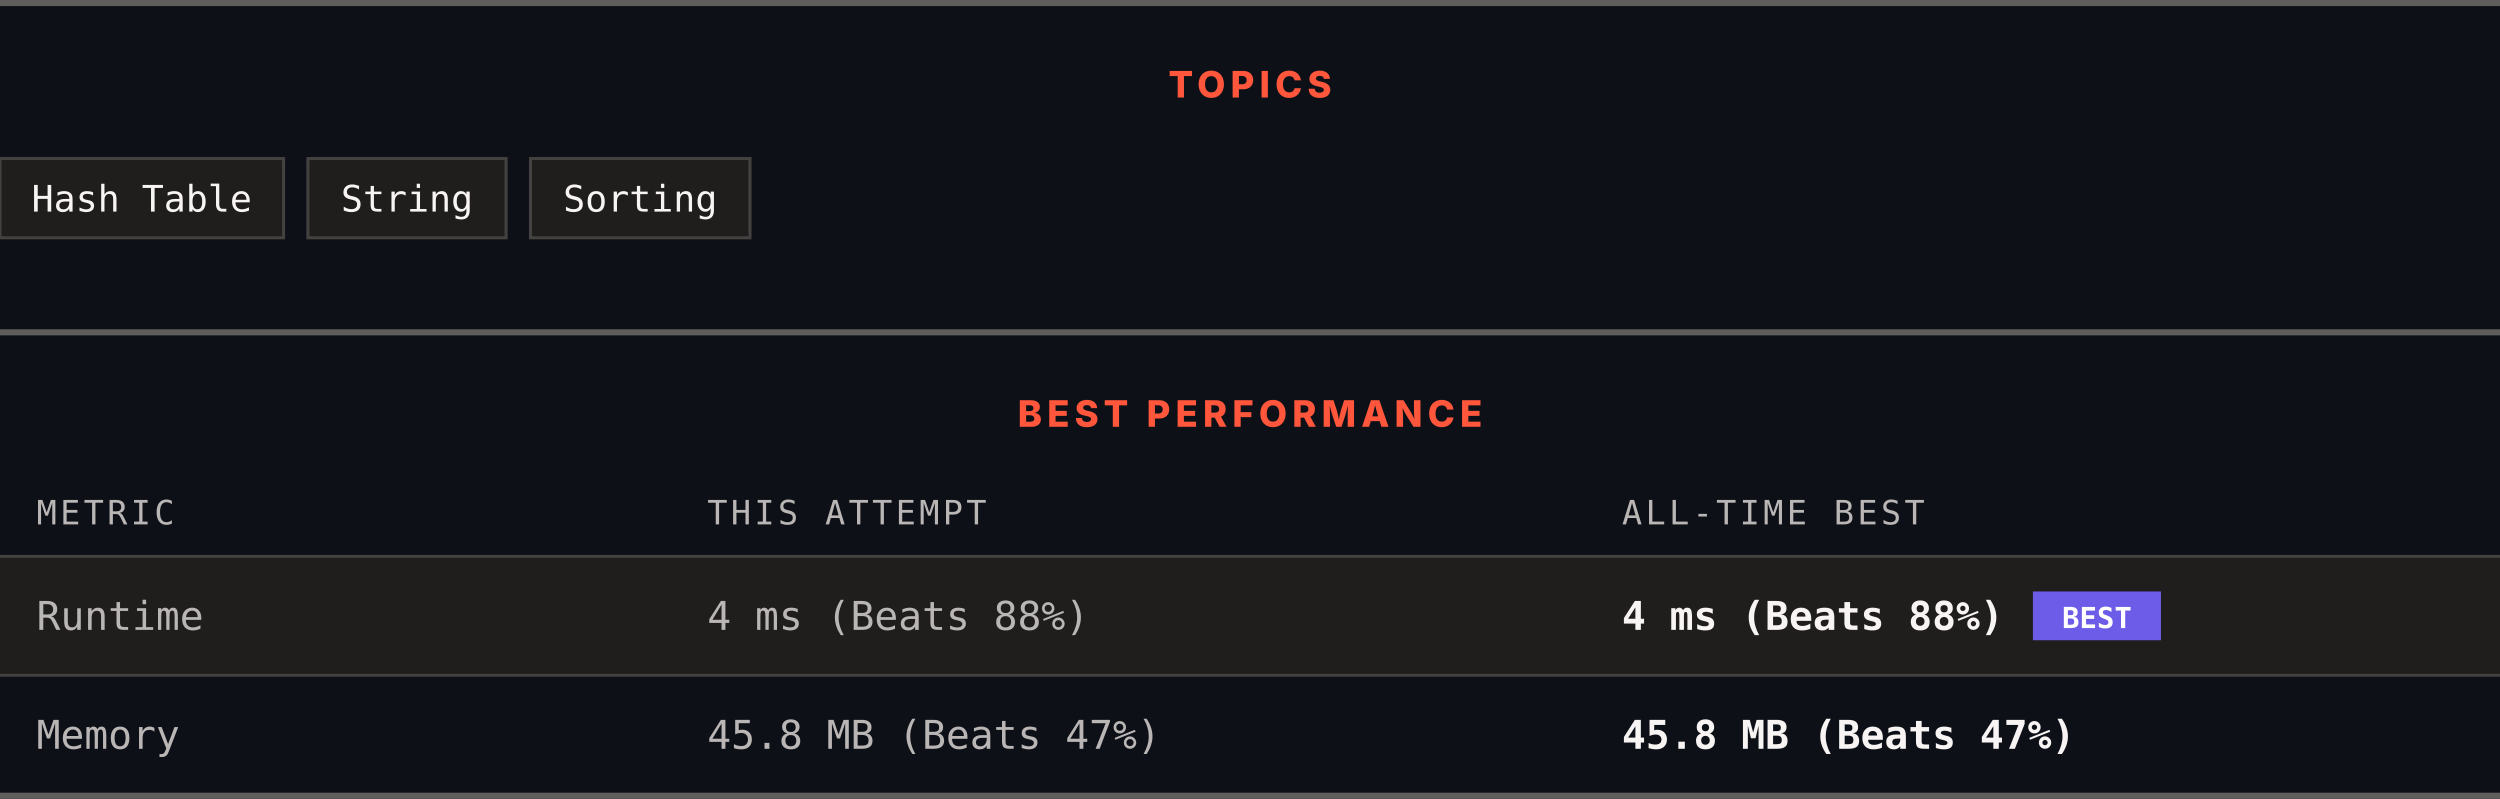
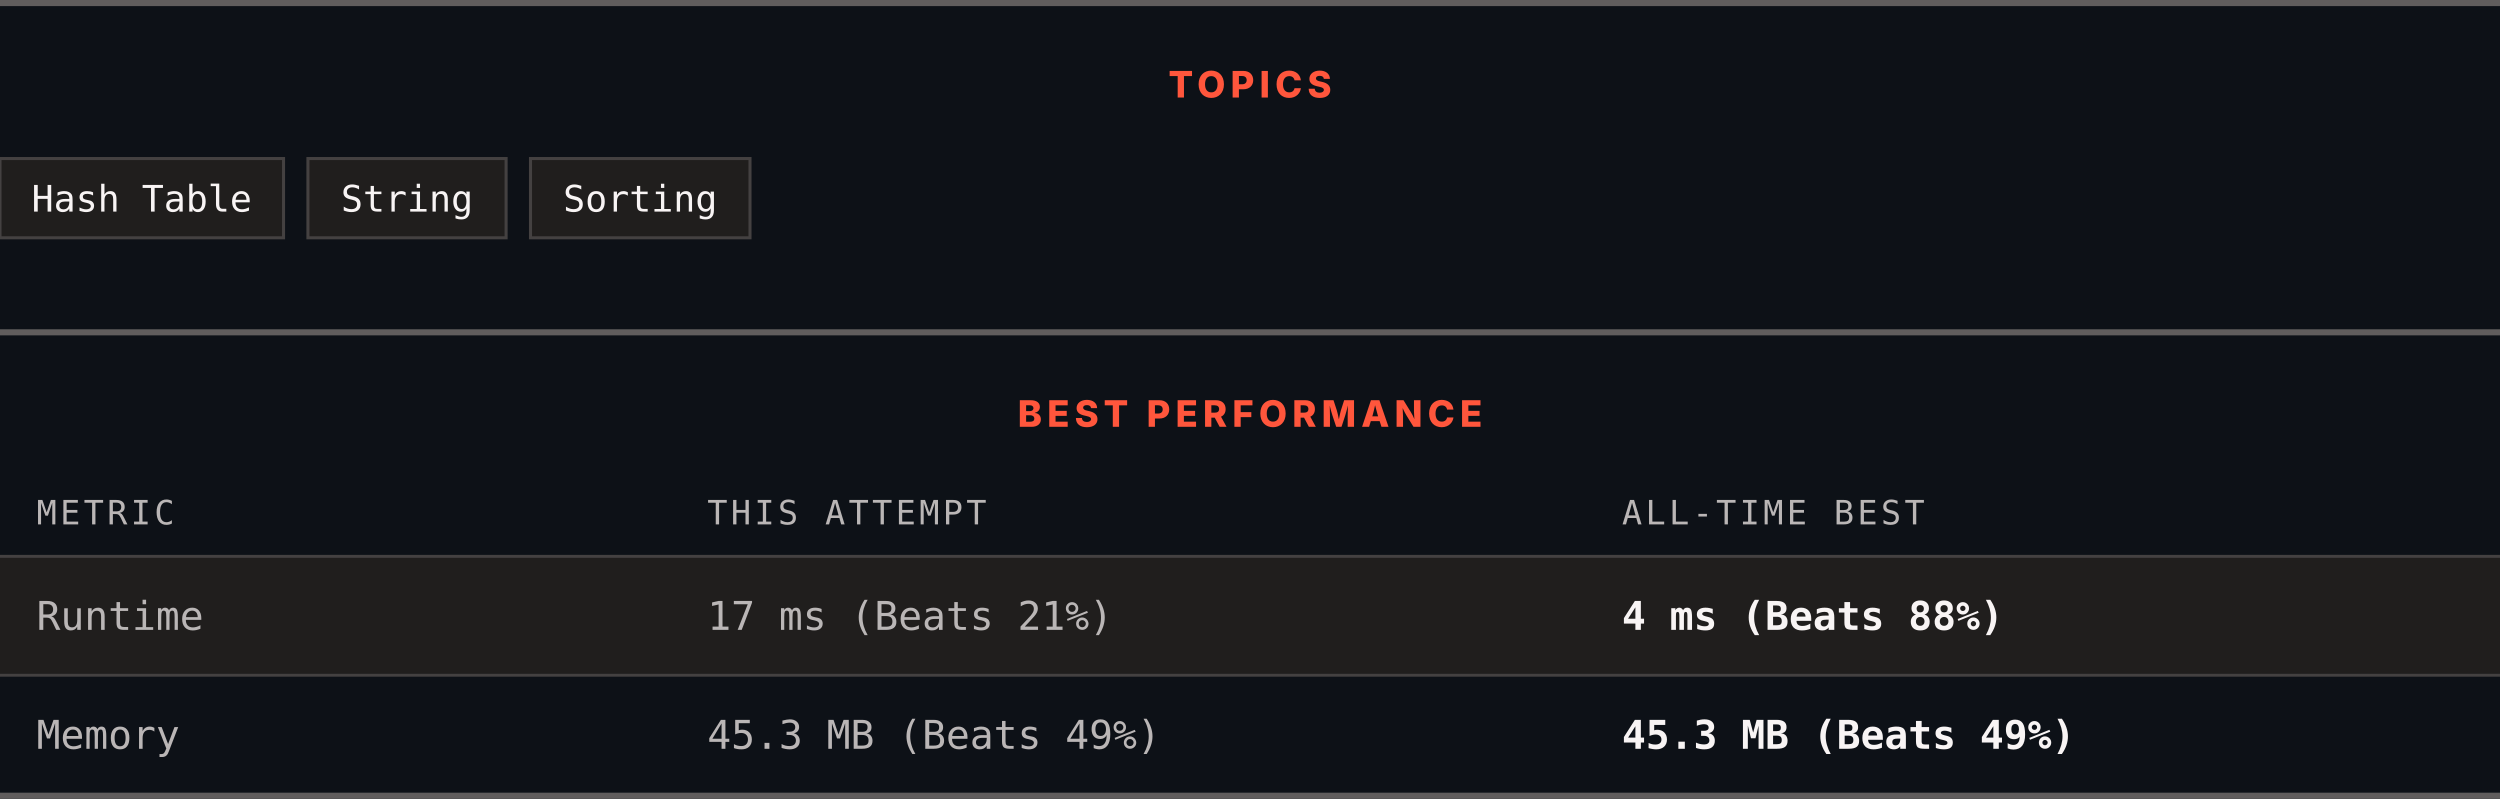
<svg xmlns="http://www.w3.org/2000/svg" width="820" height="262" viewBox="0 0 820 262" role="img" aria-label="Topics and best performance">
  <rect width="820" height="262" fill="#0d1117" />
  <rect x="0" y="0" width="820" height="2" fill="#605d5d" />
  <text x="410" y="32" text-anchor="middle" font-family="Archivo, system-ui, -apple-system, Segoe UI, sans-serif" font-size="12" font-weight="800" letter-spacing="1.68" fill="#ff563c">TOPICS</text>
  <rect x="0" y="52" width="93" height="26" fill="#201e1d" stroke="#444141" />
  <text x="46.5" y="69.4" text-anchor="middle" font-family="ui-monospace, SFMono-Regular, Menlo, Consolas, monospace" font-size="12" fill="#f8f4f4">Hash Table</text>
  <rect x="101" y="52" width="65" height="26" fill="#201e1d" stroke="#444141" />
  <text x="133.5" y="69.4" text-anchor="middle" font-family="ui-monospace, SFMono-Regular, Menlo, Consolas, monospace" font-size="12" fill="#f8f4f4">String</text>
  <rect x="174" y="52" width="72" height="26" fill="#201e1d" stroke="#444141" />
  <text x="210" y="69.4" text-anchor="middle" font-family="ui-monospace, SFMono-Regular, Menlo, Consolas, monospace" font-size="12" fill="#f8f4f4">Sorting</text>
  <rect x="0" y="108" width="820" height="2" fill="#605d5d" />
  <text x="410" y="140" text-anchor="middle" font-family="Archivo, system-ui, -apple-system, Segoe UI, sans-serif" font-size="12" font-weight="800" letter-spacing="1.68" fill="#ff563c">BEST PERFORMANCE</text>
  <text x="12" y="172" font-family="ui-monospace, SFMono-Regular, Menlo, Consolas, monospace" font-size="11" letter-spacing="1.1" fill="#bab6b6">METRIC</text>
  <text x="232" y="172" font-family="ui-monospace, SFMono-Regular, Menlo, Consolas, monospace" font-size="11" letter-spacing="1.1" fill="#bab6b6">THIS ATTEMPT</text>
  <text x="532" y="172" font-family="ui-monospace, SFMono-Regular, Menlo, Consolas, monospace" font-size="11" letter-spacing="1.1" fill="#bab6b6">ALL-TIME BEST</text>
  <rect x="0" y="182" width="820" height="1" fill="#444141" />
  <rect x="0" y="183" width="820" height="38" fill="#201e1d" />
  <text x="12" y="206.6" font-family="ui-monospace, SFMono-Regular, Menlo, Consolas, monospace" font-size="13" fill="#bab6b6">Runtime</text>
-   <text x="232" y="206.6" font-family="ui-monospace, SFMono-Regular, Menlo, Consolas, monospace" font-size="13" fill="#bab6b6">4 ms (Beats 88%)</text>
+   <text x="232" y="206.6" font-family="ui-monospace, SFMono-Regular, Menlo, Consolas, monospace" font-size="13" fill="#bab6b6">17 ms (Beats 21%)</text>
  <text x="532" y="206.6" font-family="ui-monospace, SFMono-Regular, Menlo, Consolas, monospace" font-size="13" font-weight="700" fill="#f8f4f4">4 ms (Beats 88%)</text>
-   <rect x="666.8" y="194" width="42" height="16" fill="#6c5ce7" />
-   <text x="687.8" y="206" text-anchor="middle" font-family="ui-monospace, SFMono-Regular, Menlo, Consolas, monospace" font-size="9.5" font-weight="700" fill="#ffffff">BEST</text>
  <rect x="0" y="221" width="820" height="1" fill="#444141" />
  <rect x="0" y="222" width="820" height="38" fill="#0d1117" />
  <text x="12" y="245.6" font-family="ui-monospace, SFMono-Regular, Menlo, Consolas, monospace" font-size="13" fill="#bab6b6">Memory</text>
-   <text x="232" y="245.6" font-family="ui-monospace, SFMono-Regular, Menlo, Consolas, monospace" font-size="13" fill="#bab6b6">45.8 MB (Beats 47%)</text>
-   <text x="532" y="245.6" font-family="ui-monospace, SFMono-Regular, Menlo, Consolas, monospace" font-size="13" font-weight="700" fill="#f8f4f4">45.8 MB (Beats 47%)</text>
+   <text x="232" y="245.6" font-family="ui-monospace, SFMono-Regular, Menlo, Consolas, monospace" font-size="13" fill="#bab6b6">45.3 MB (Beats 49%)</text>
+   <text x="532" y="245.6" font-family="ui-monospace, SFMono-Regular, Menlo, Consolas, monospace" font-size="13" font-weight="700" fill="#f8f4f4">45.3 MB (Beats 49%)</text>
  <rect x="0" y="260" width="820" height="2" fill="#605d5d" />
</svg>
